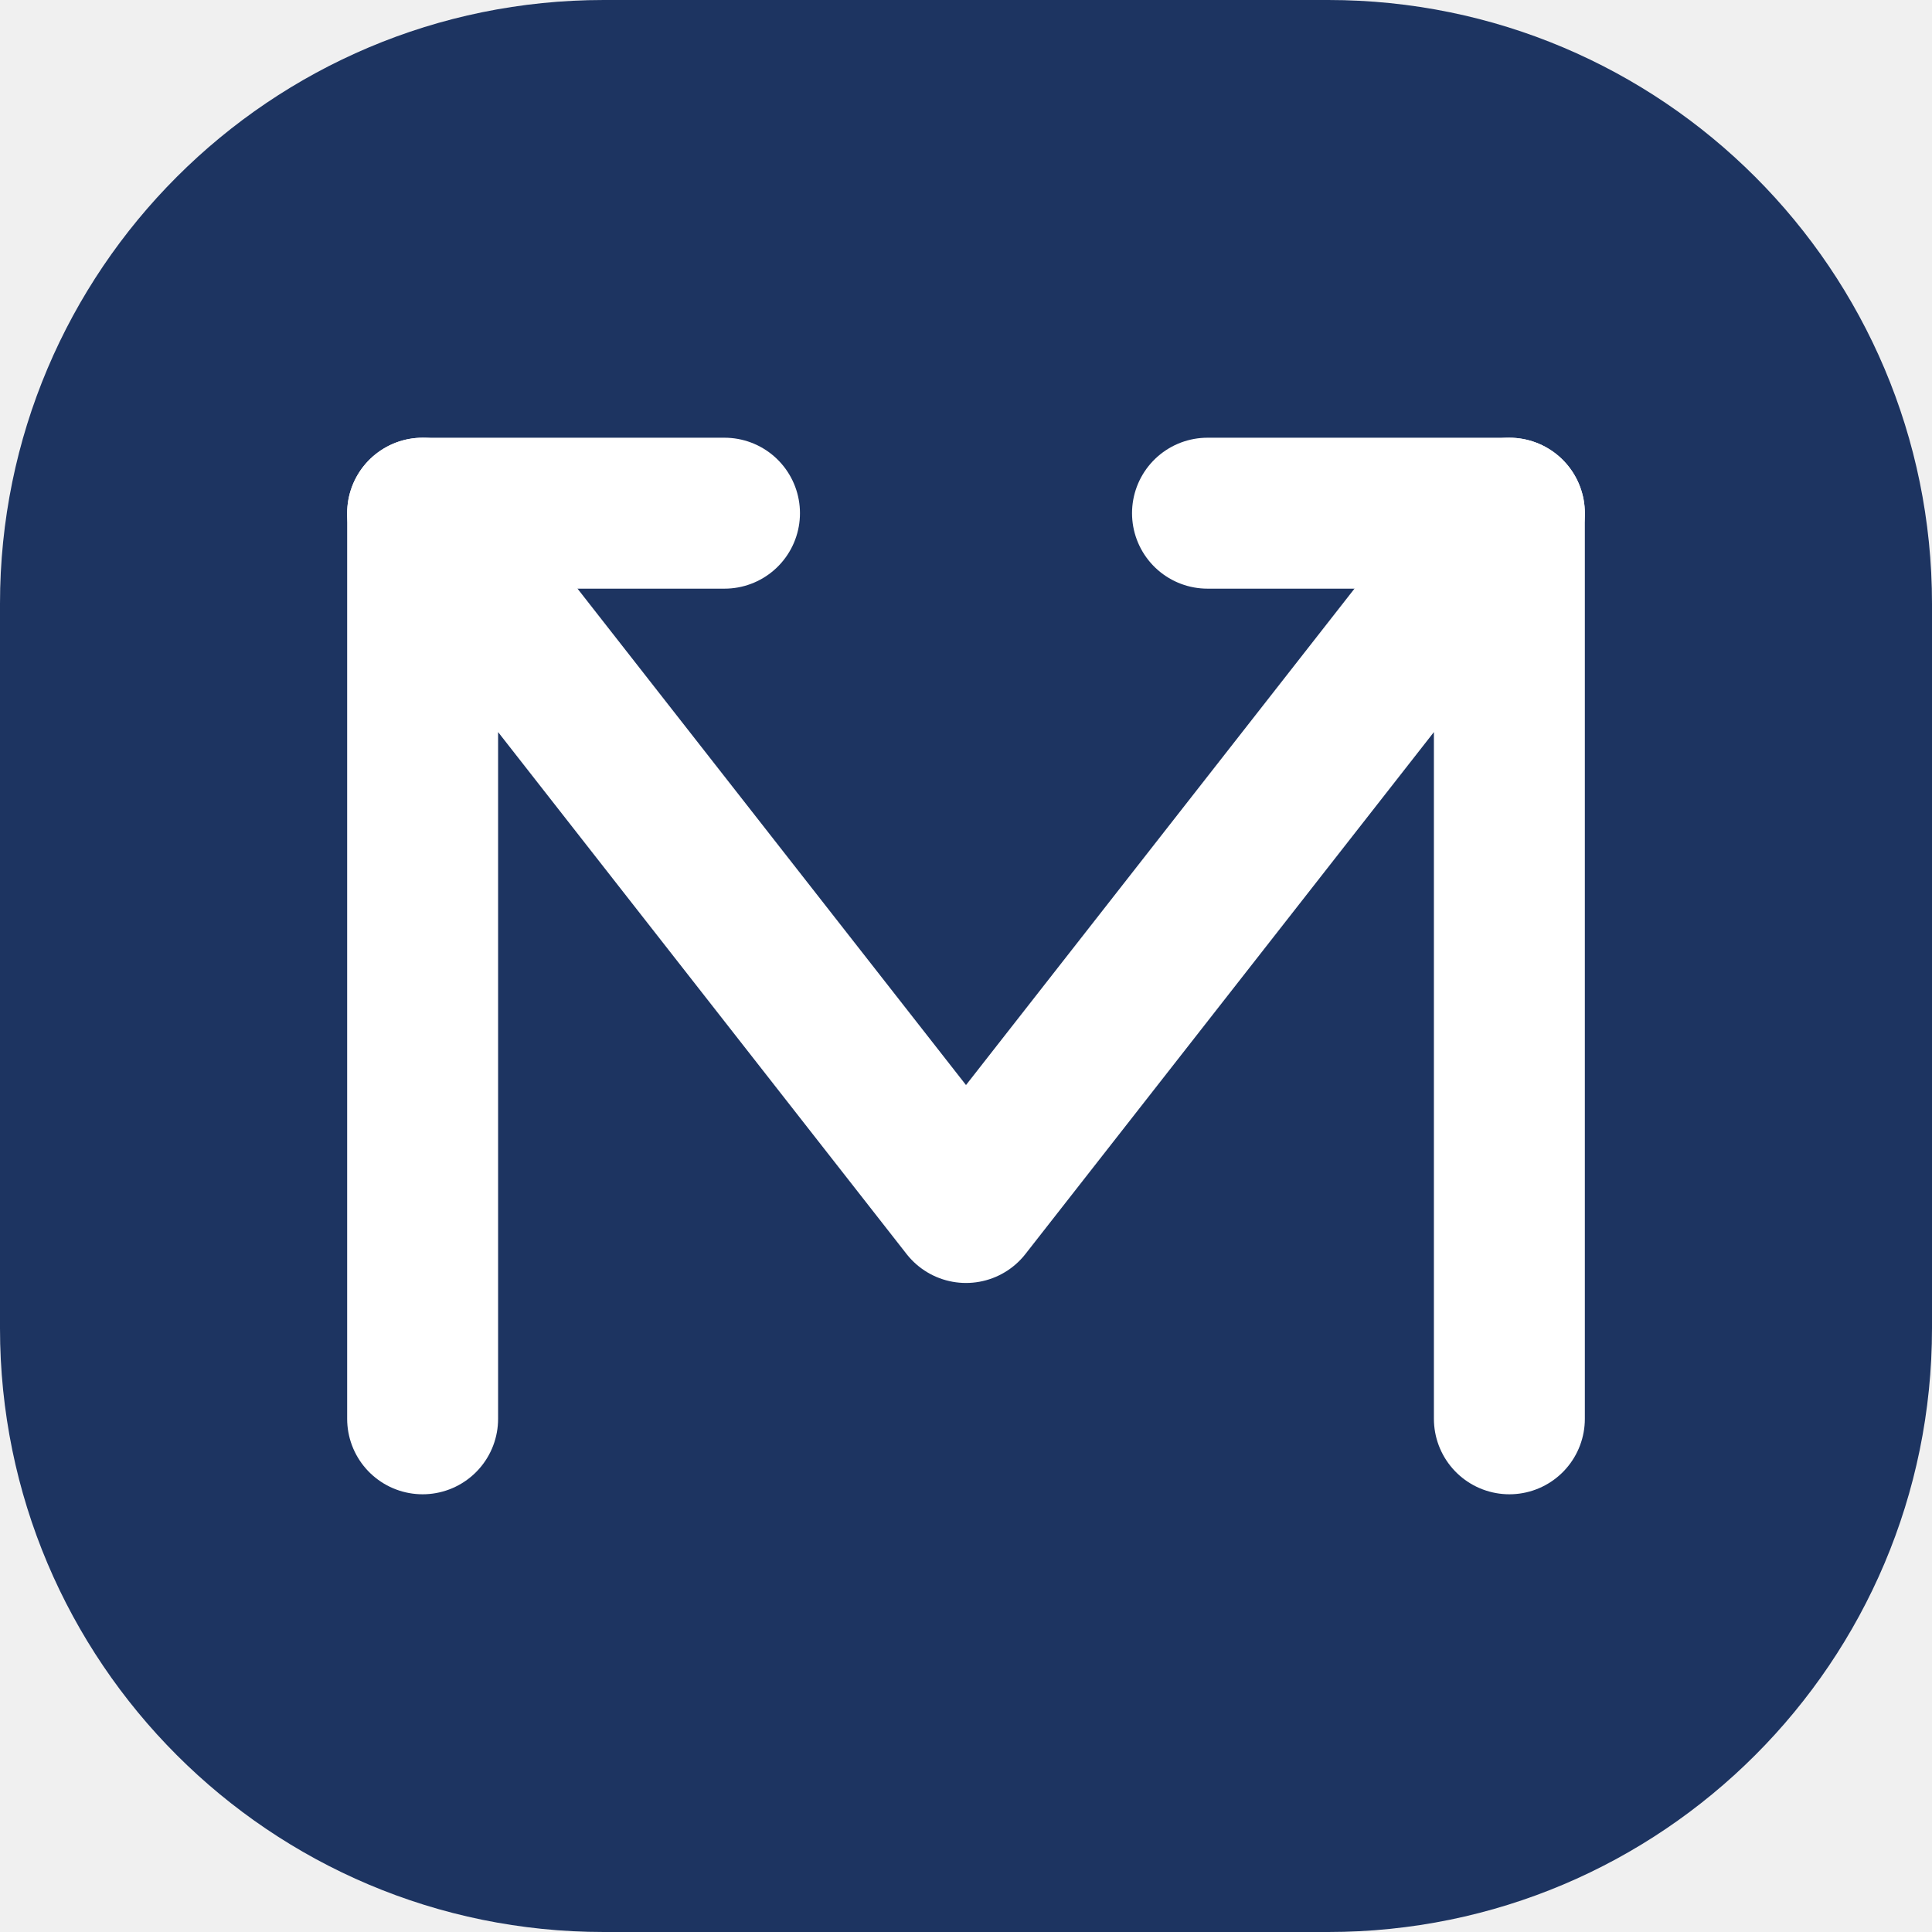
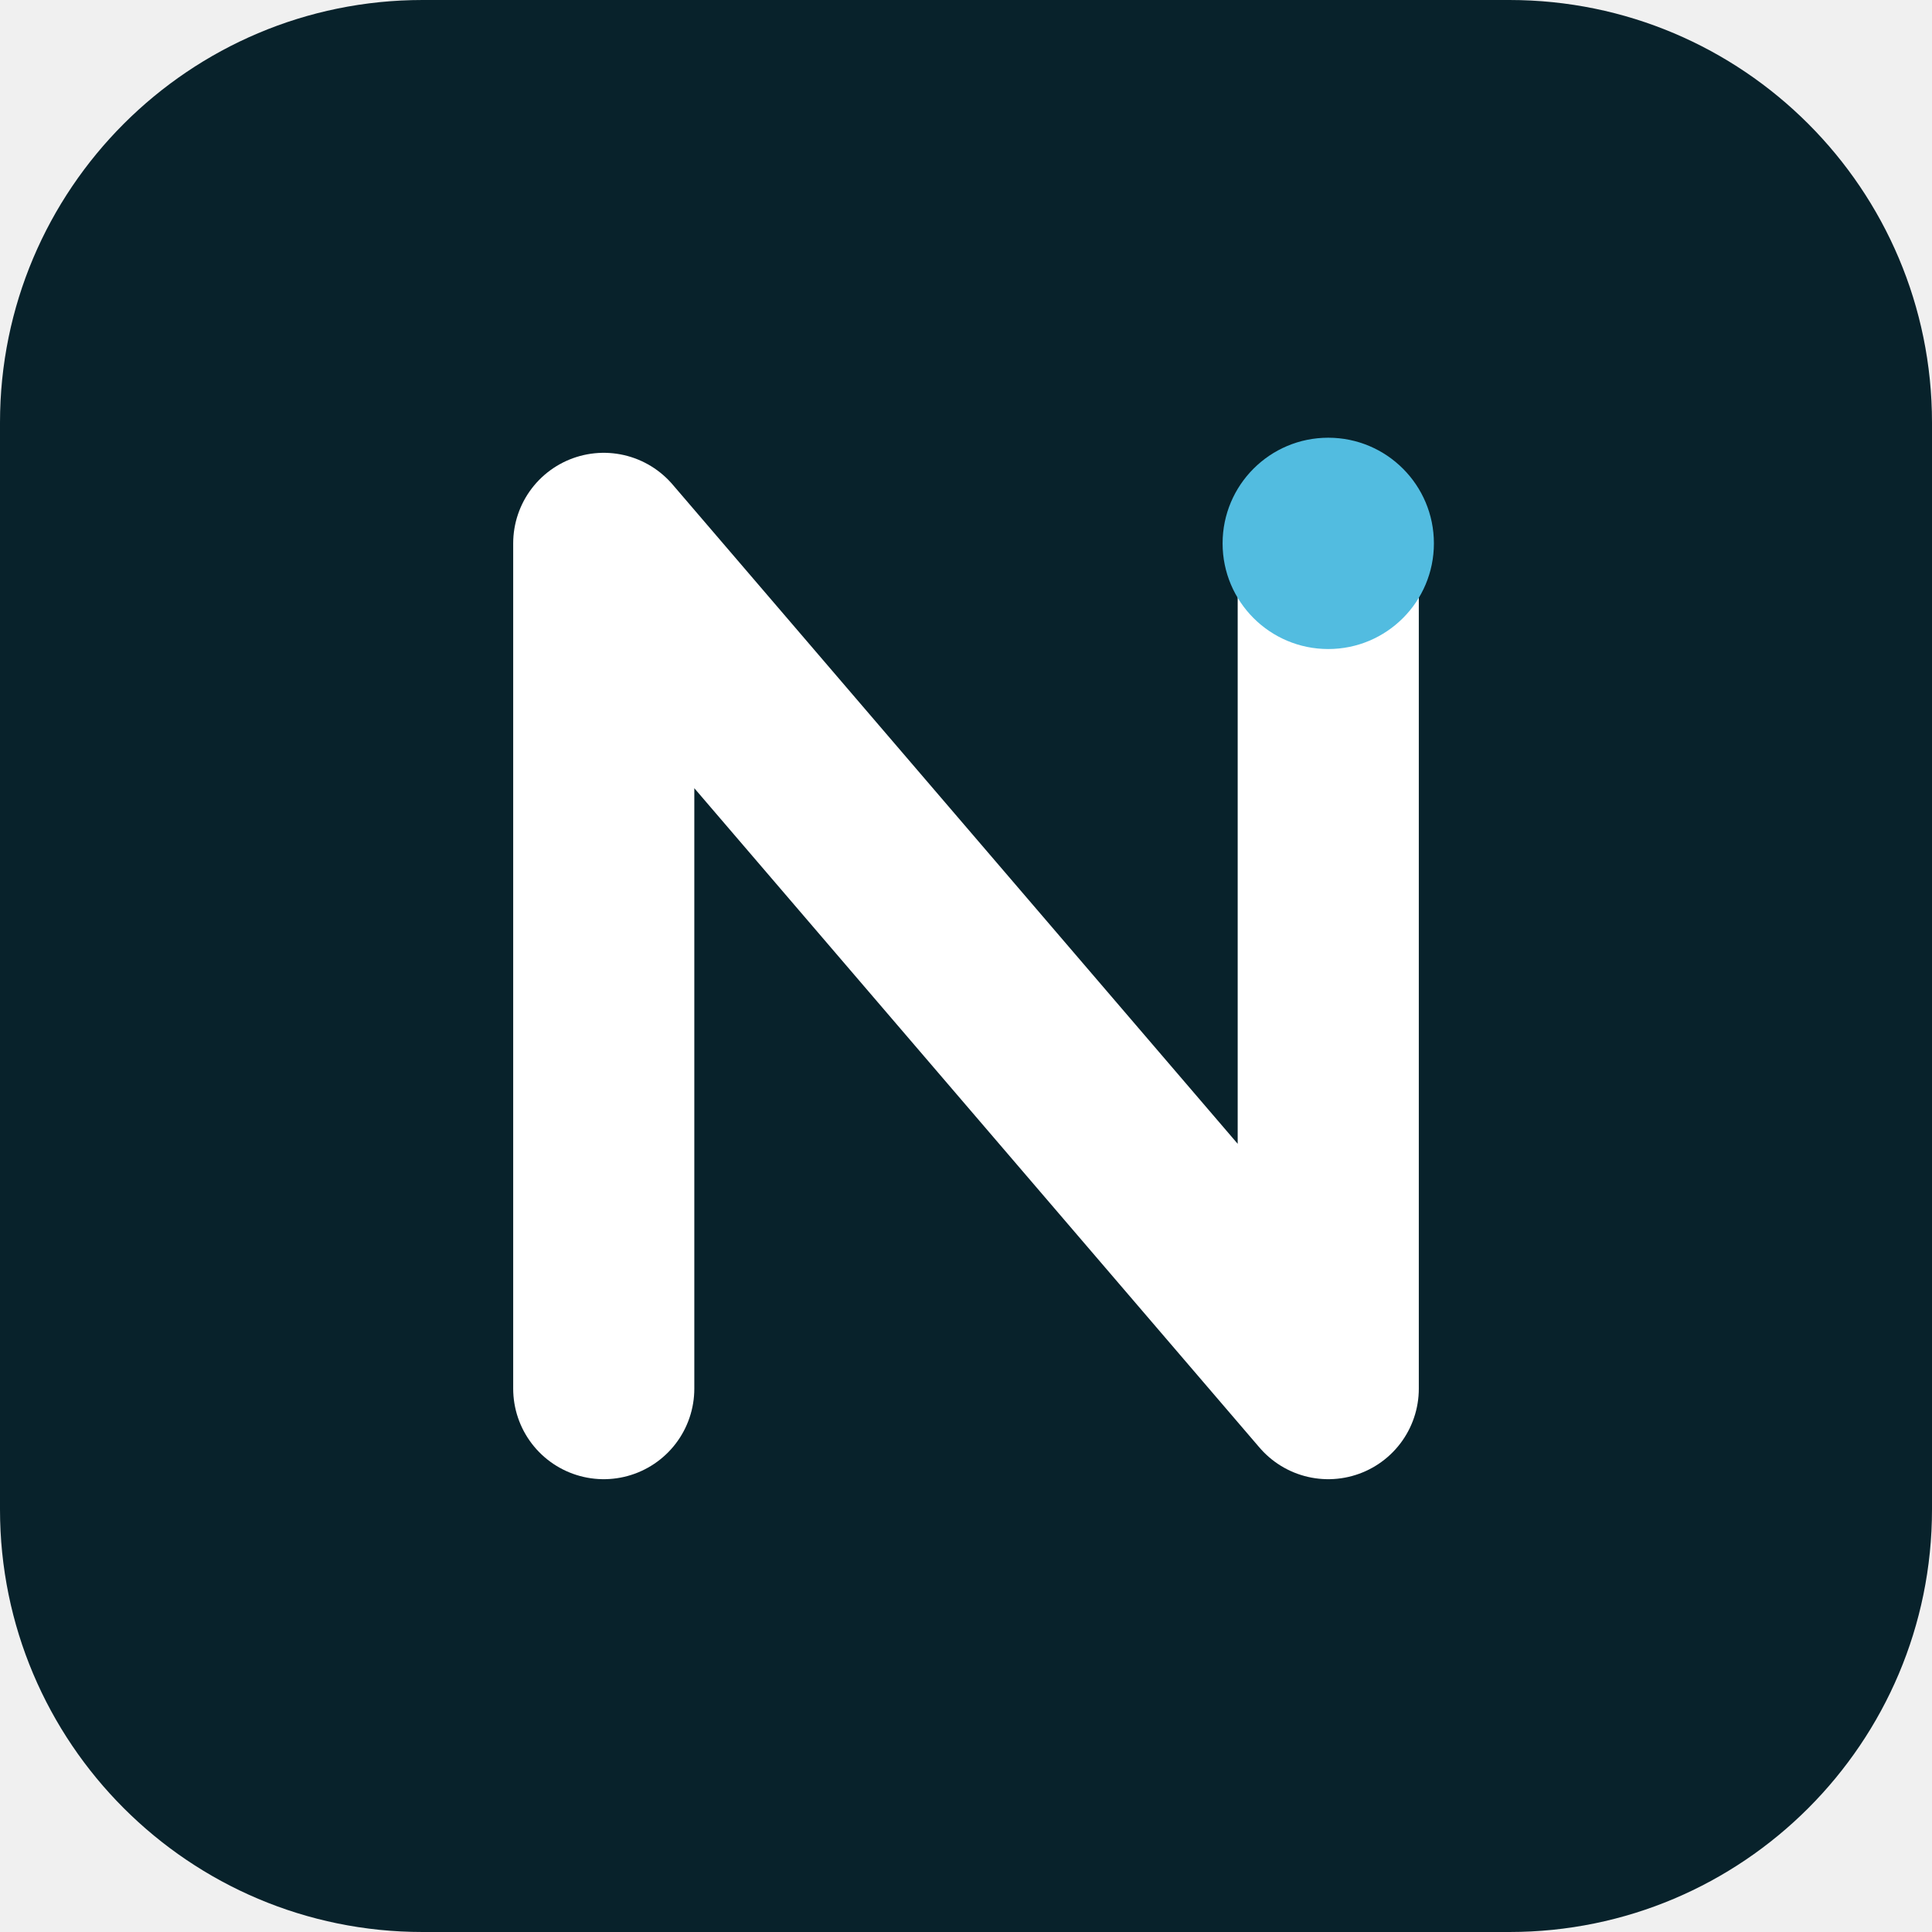
- <svg xmlns="http://www.w3.org/2000/svg" viewBox="0 0 64 64" role="img" aria-labelledby="title">
-   <rect width="64" height="64" rx="20" fill="#1d3461" />
-   <path d="M14 47V17L32 40L50 17V47" fill="none" stroke="#ffffff" stroke-linecap="round" stroke-linejoin="round" stroke-width="5" />
-   <path d="M14 17H24" fill="none" stroke="#ffffff" stroke-linecap="round" stroke-width="5" />
-   <path d="M40 17H50" fill="none" stroke="#ffffff" stroke-linecap="round" stroke-width="5" />
+ <svg xmlns="http://www.w3.org/2000/svg" viewBox="0 0 64 64" role="img" aria-labelledby="faviconTitle">
+   <rect width="64" height="64" rx="14" fill="#08222b" />
+   <path d="M20 46V18L44 46V18" fill="none" stroke="#ffffff" stroke-width="6" stroke-linecap="round" stroke-linejoin="round" />
+   <circle cx="44" cy="18" r="3.5" fill="#52bce0" />
</svg>
